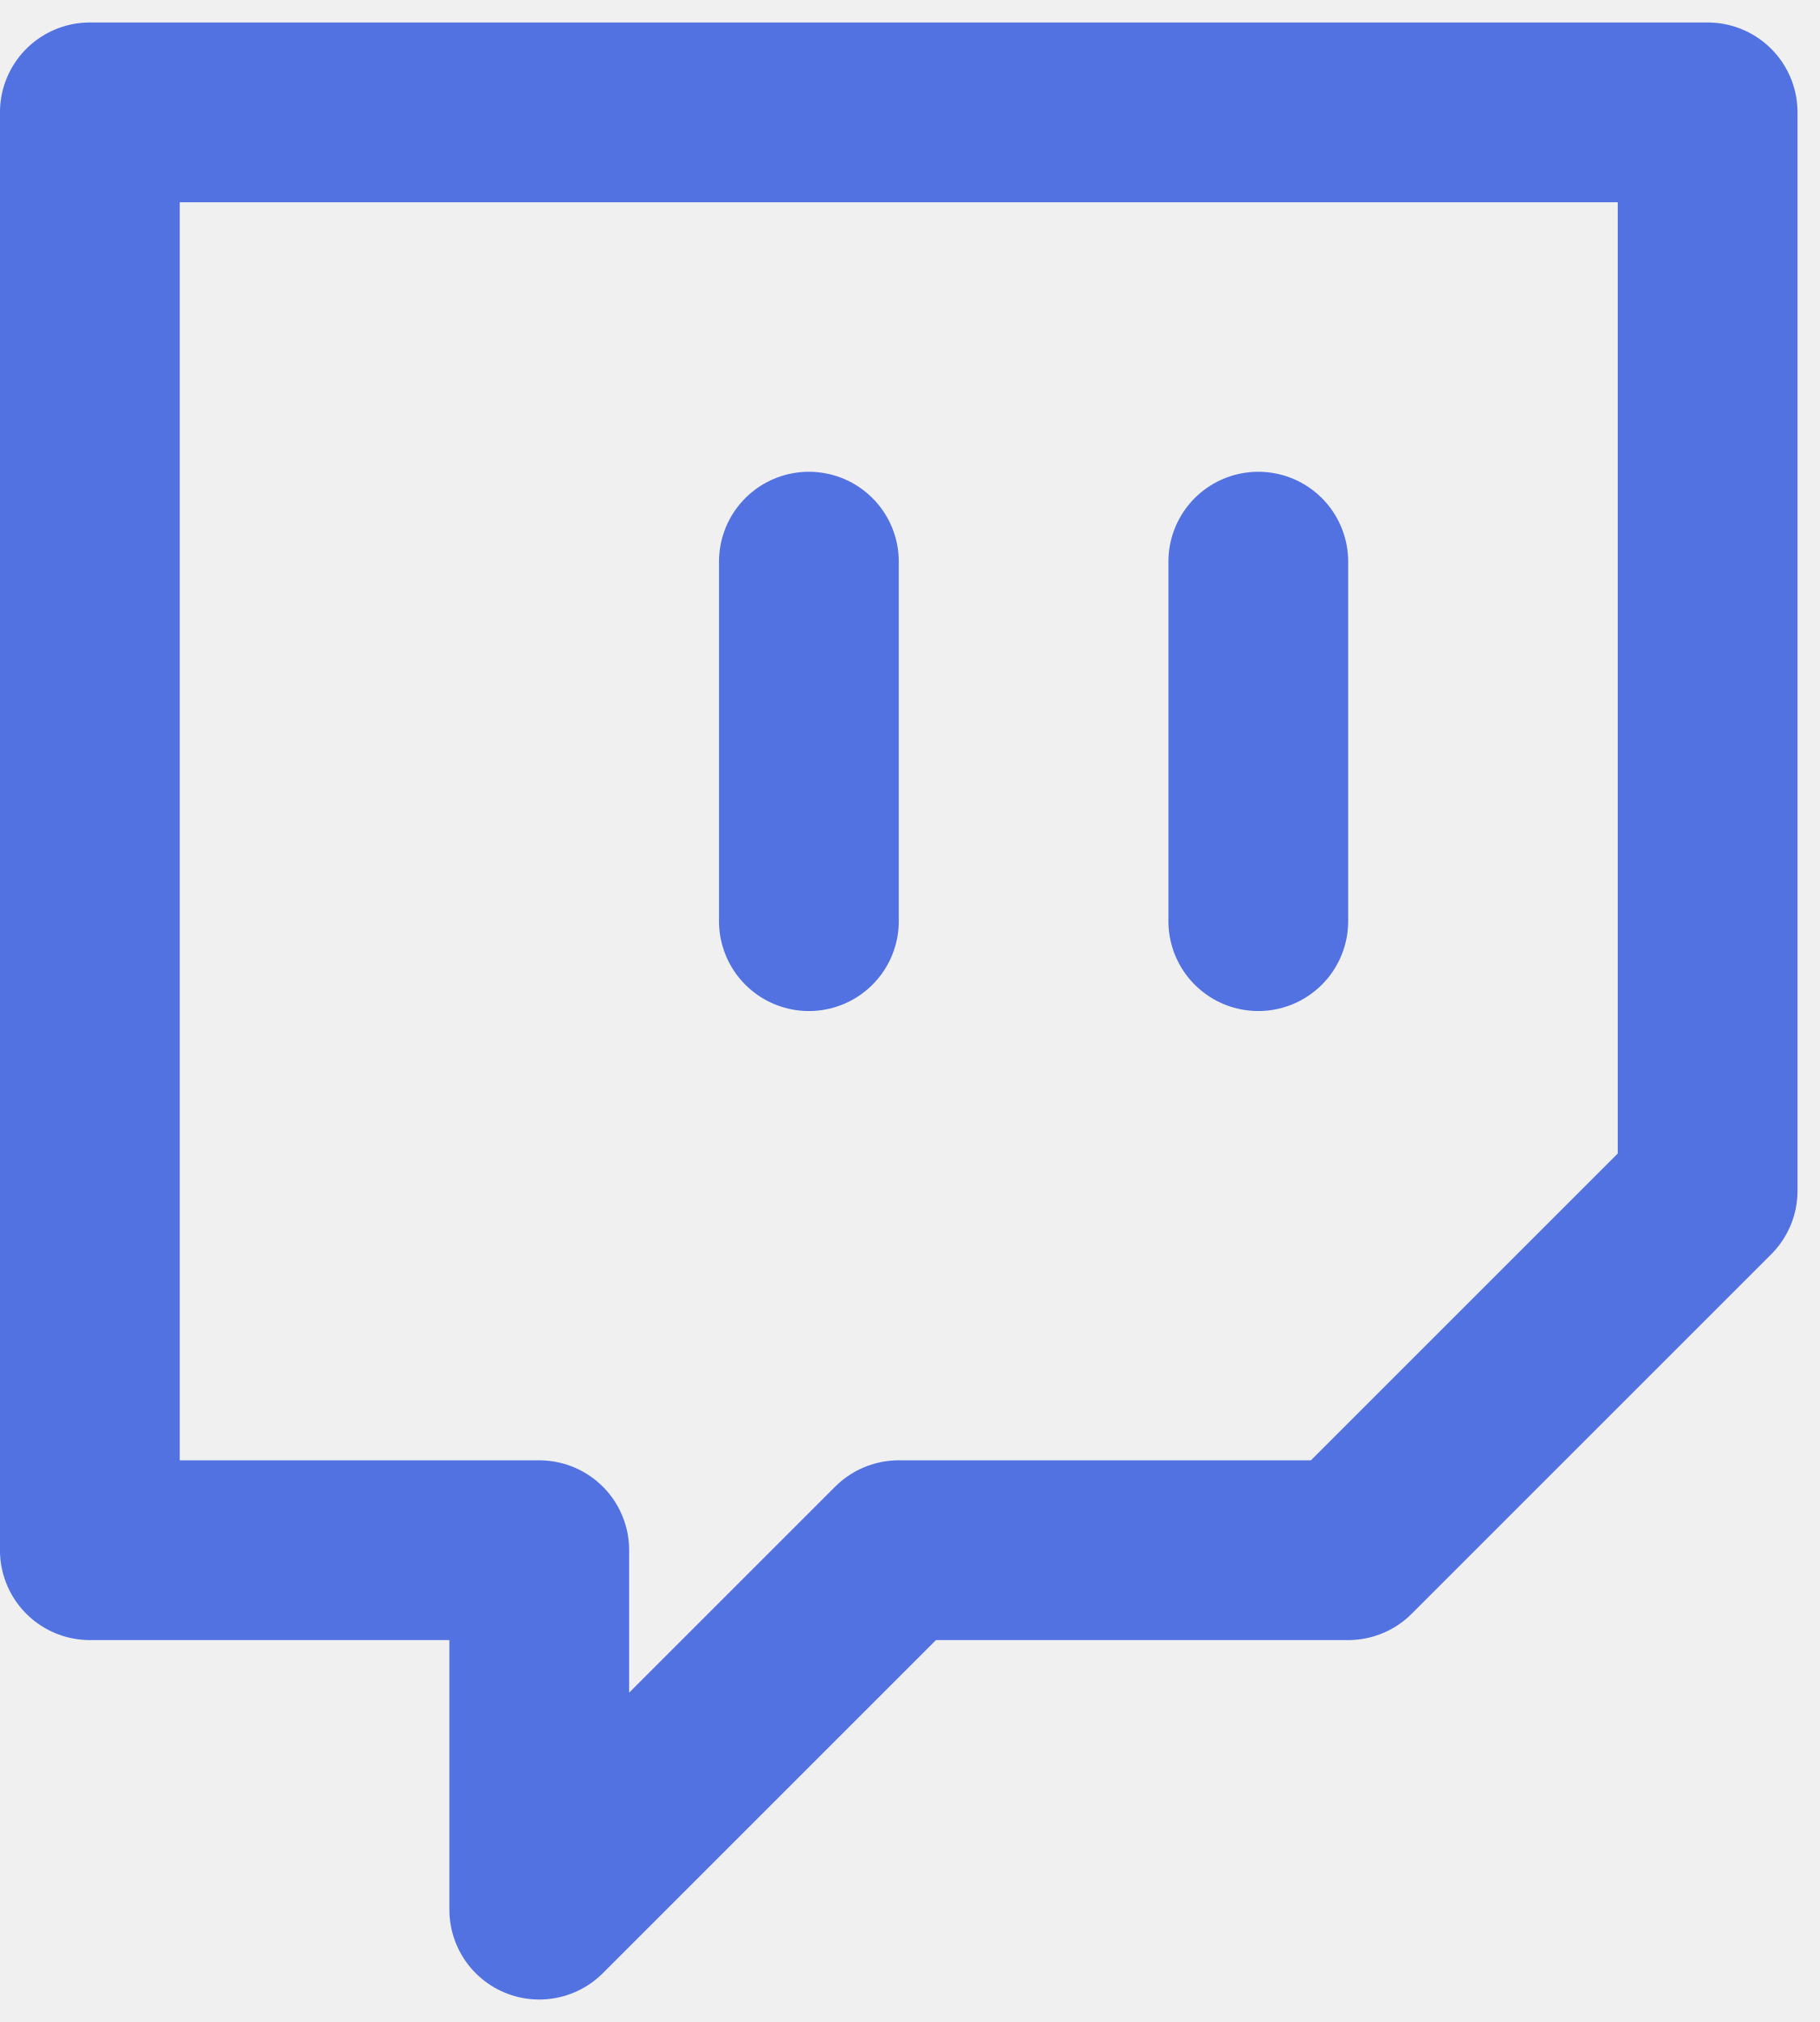
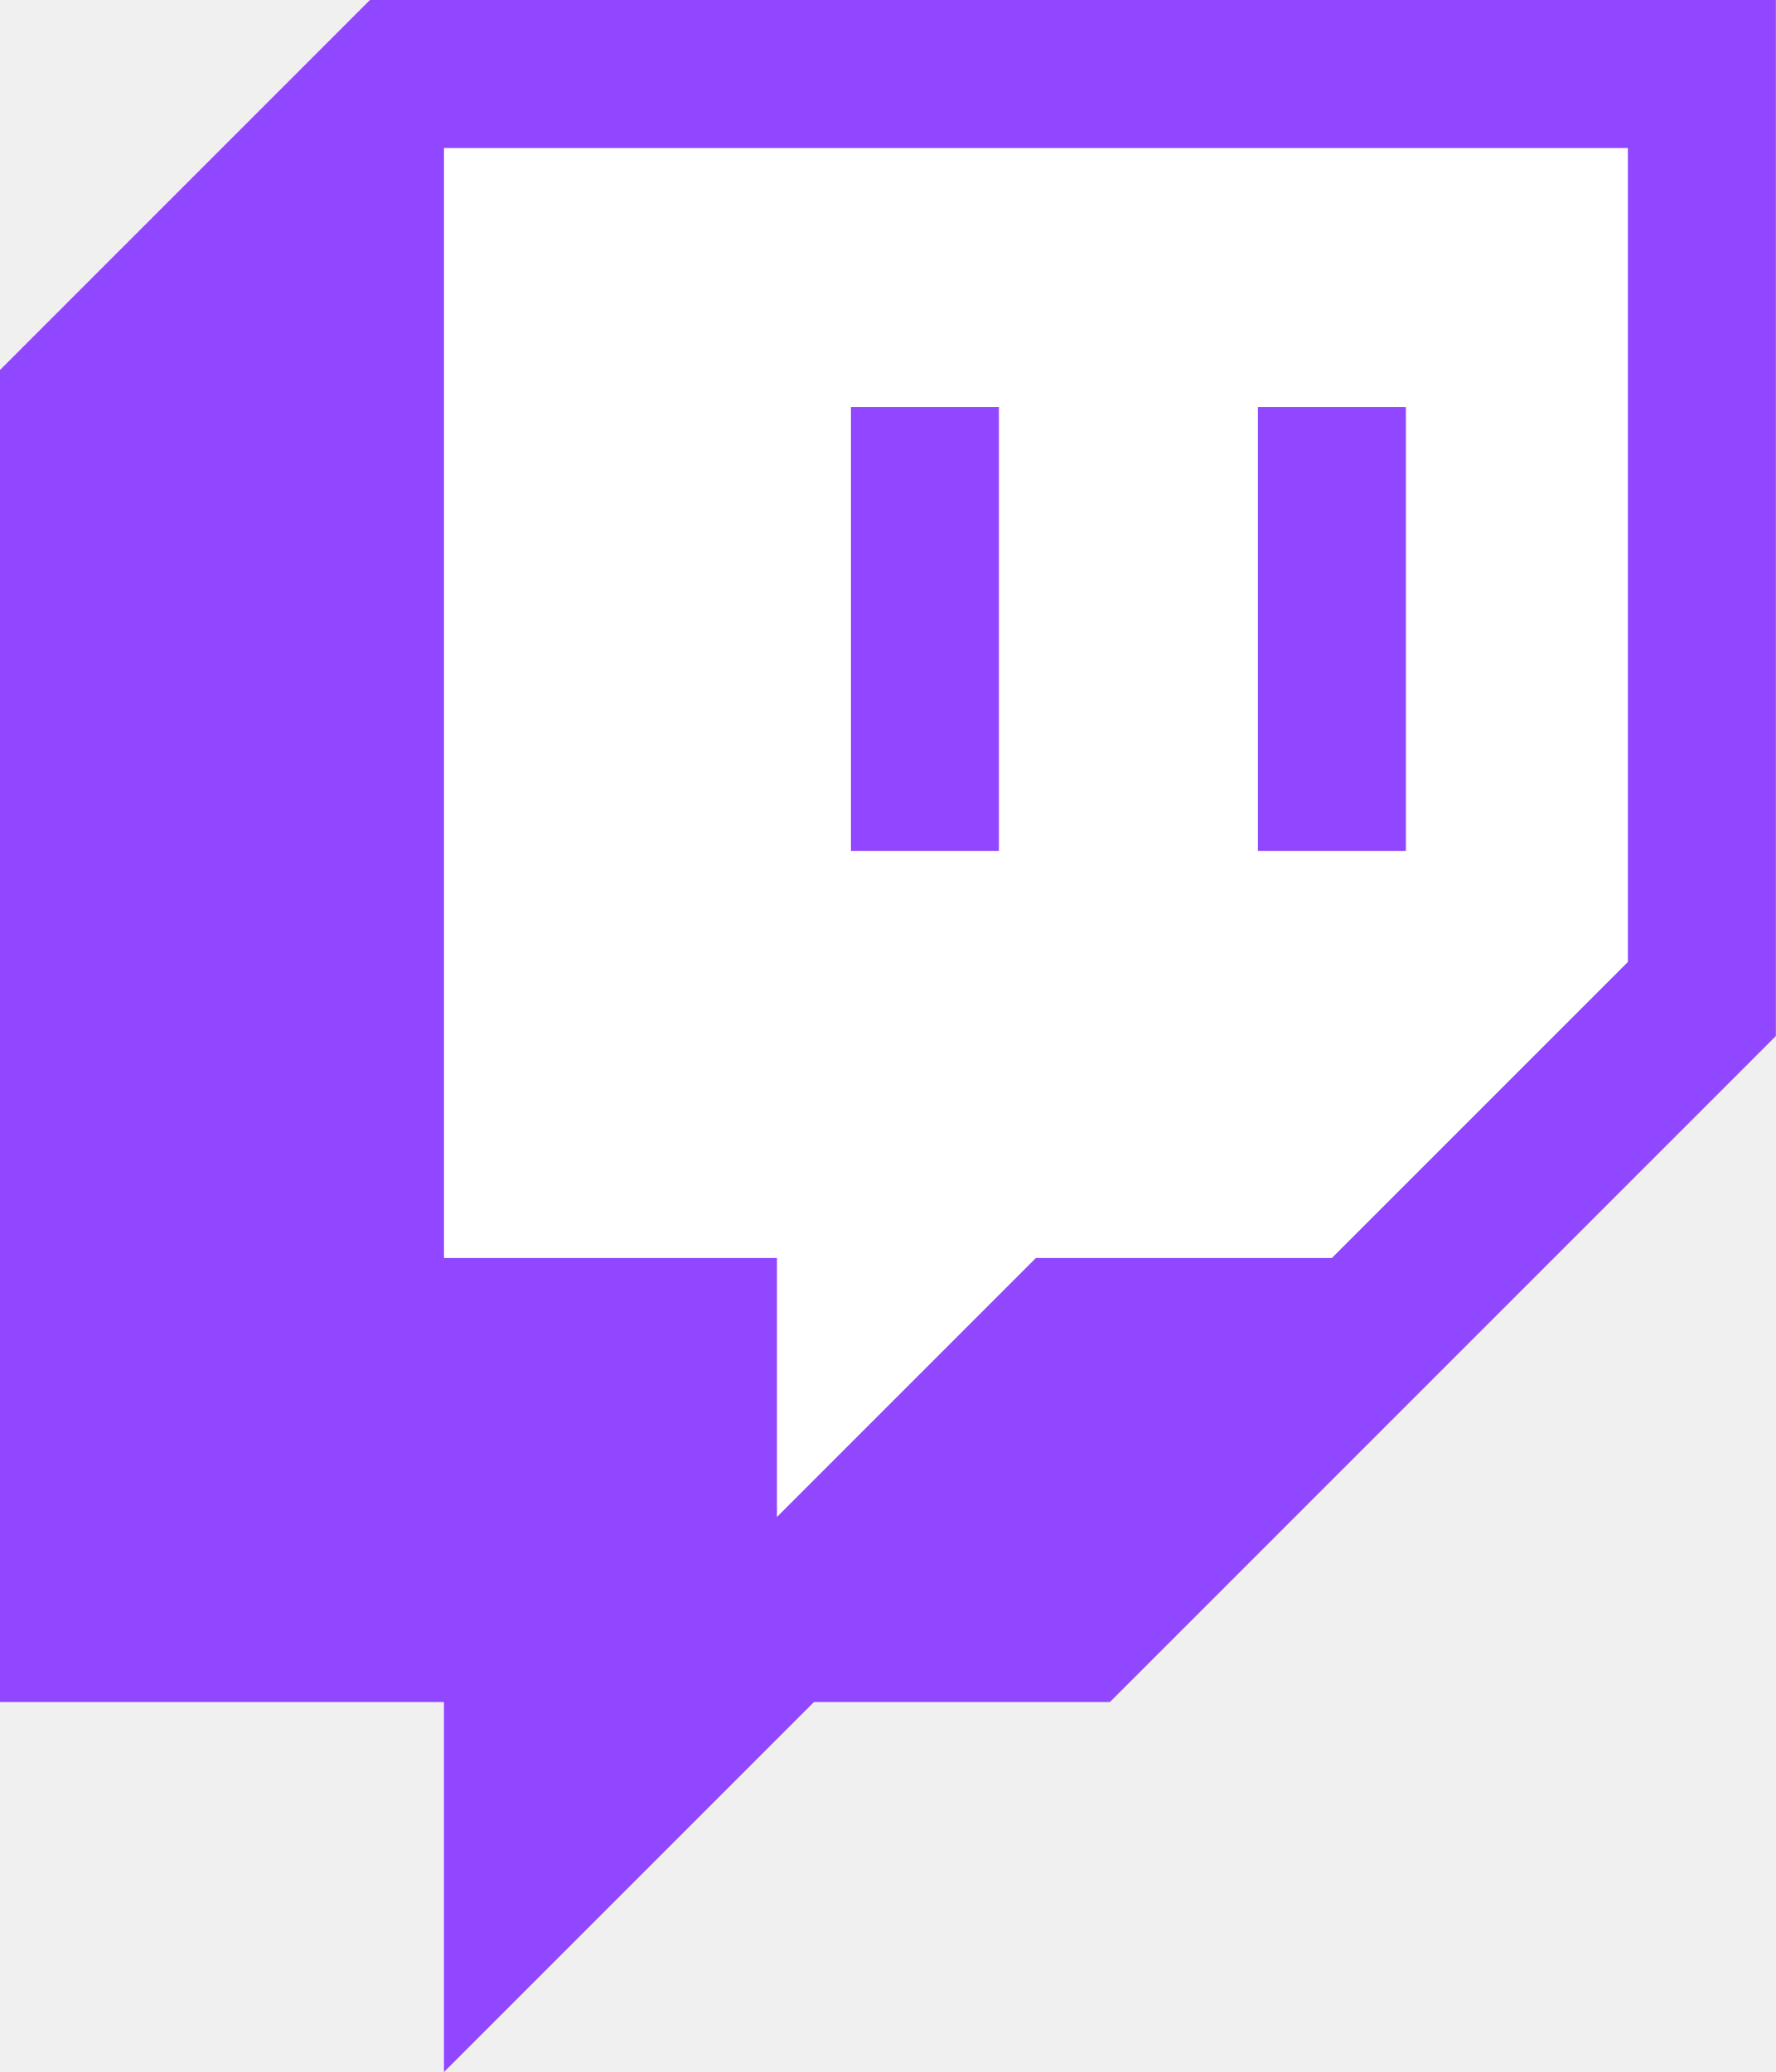
- <svg xmlns="http://www.w3.org/2000/svg" width="27" height="30" viewBox="0 0 27 30" fill="none">
-   <path d="M18.667 13.667V8.333M25.333 1.667H1.333V23H8V28.333L13.333 23H20L25.333 17.667V1.667ZM12 13.667V8.333V13.667Z" stroke="#5372E1" stroke-width="2.667" stroke-linecap="round" stroke-linejoin="round" />
+ <svg xmlns="http://www.w3.org/2000/svg" version="1.1" id="Layer_1" x="0px" y="0px" viewBox="0 0 2400 2800" style="enable-background:new 0 0 2400 2800;" xml:space="preserve">
+   <style type="text/css">
+ 	.st0{fill:#FFFFFF;}
+ 	.st1{fill:#9146FF;}
+ </style>
+   <g>
+     <polygon class="st0" points="2200,1300 1800,1700 1400,1700 1050,2050 1050,1700 600,1700 600,200 2200,200  " />
+     <g>
+       <g id="Layer_1-2">
+         <path class="st1" d="M500,0L0,500v1800h600v500l500-500h400l900-900V0H500z M2200,1300l-400,400h-400l-350,350v-350H600V200h1600     V1300z" />
+         <rect x="1700" y="550" class="st1" width="200" height="600" />
+         <rect x="1150" y="550" class="st1" width="200" height="600" />
+       </g>
+     </g>
+   </g>
</svg>
